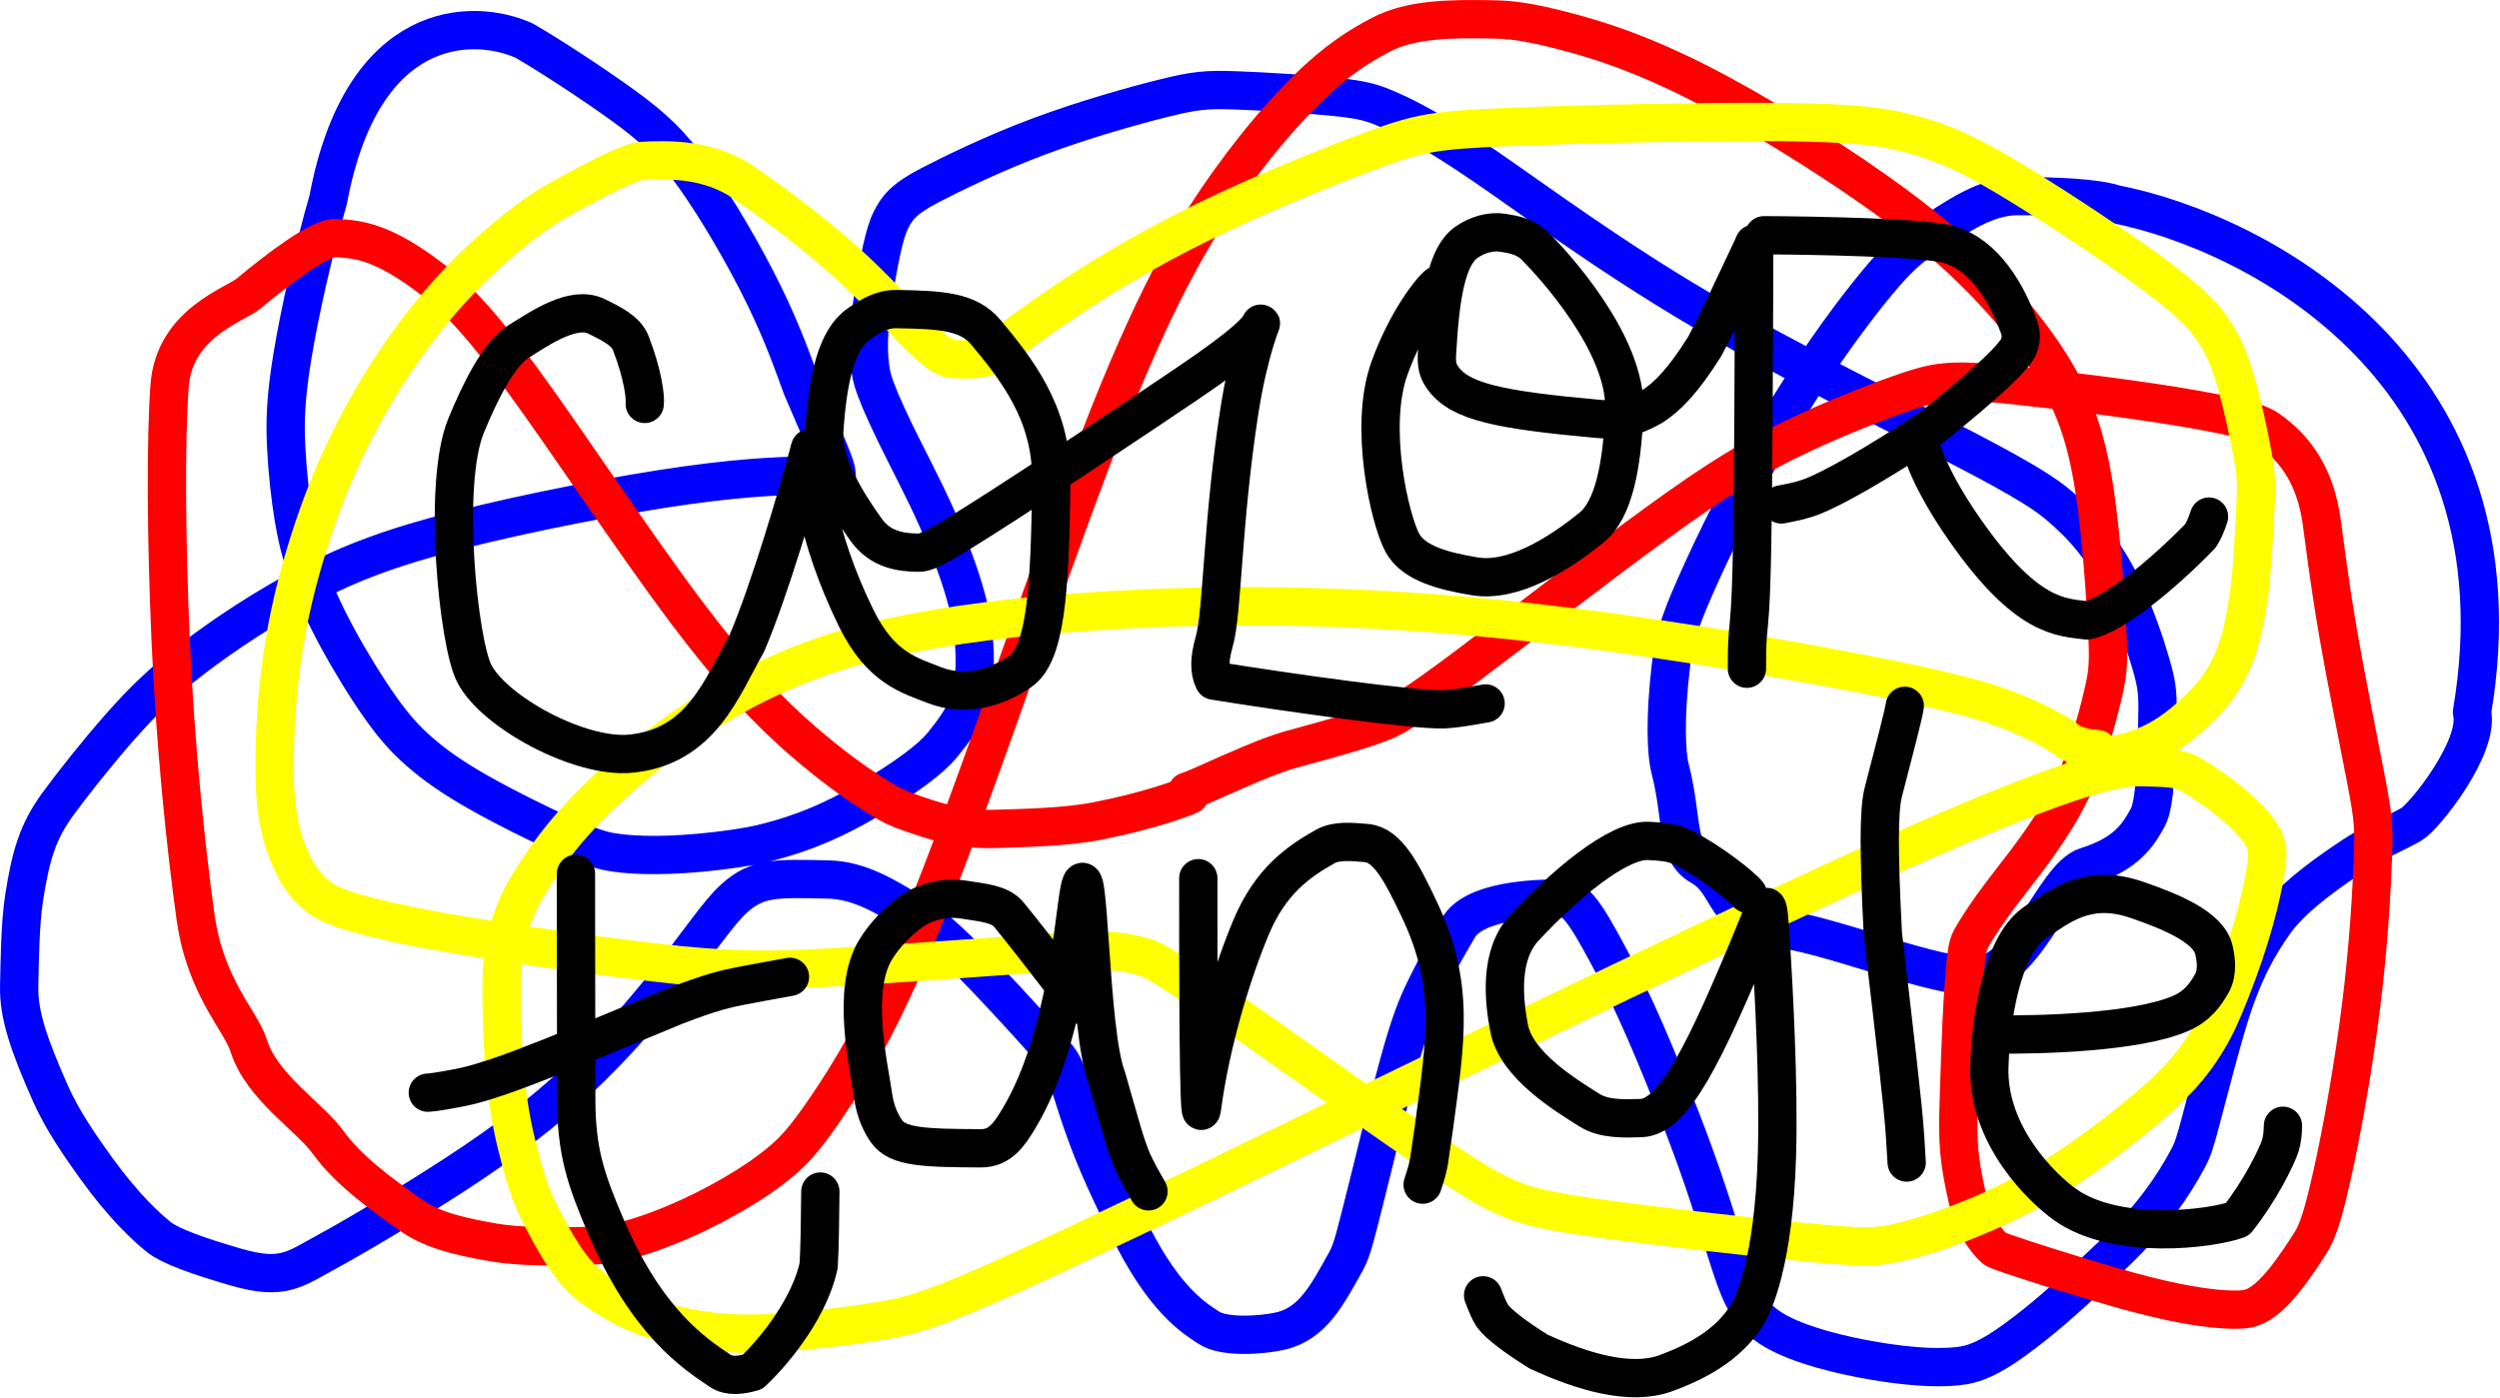
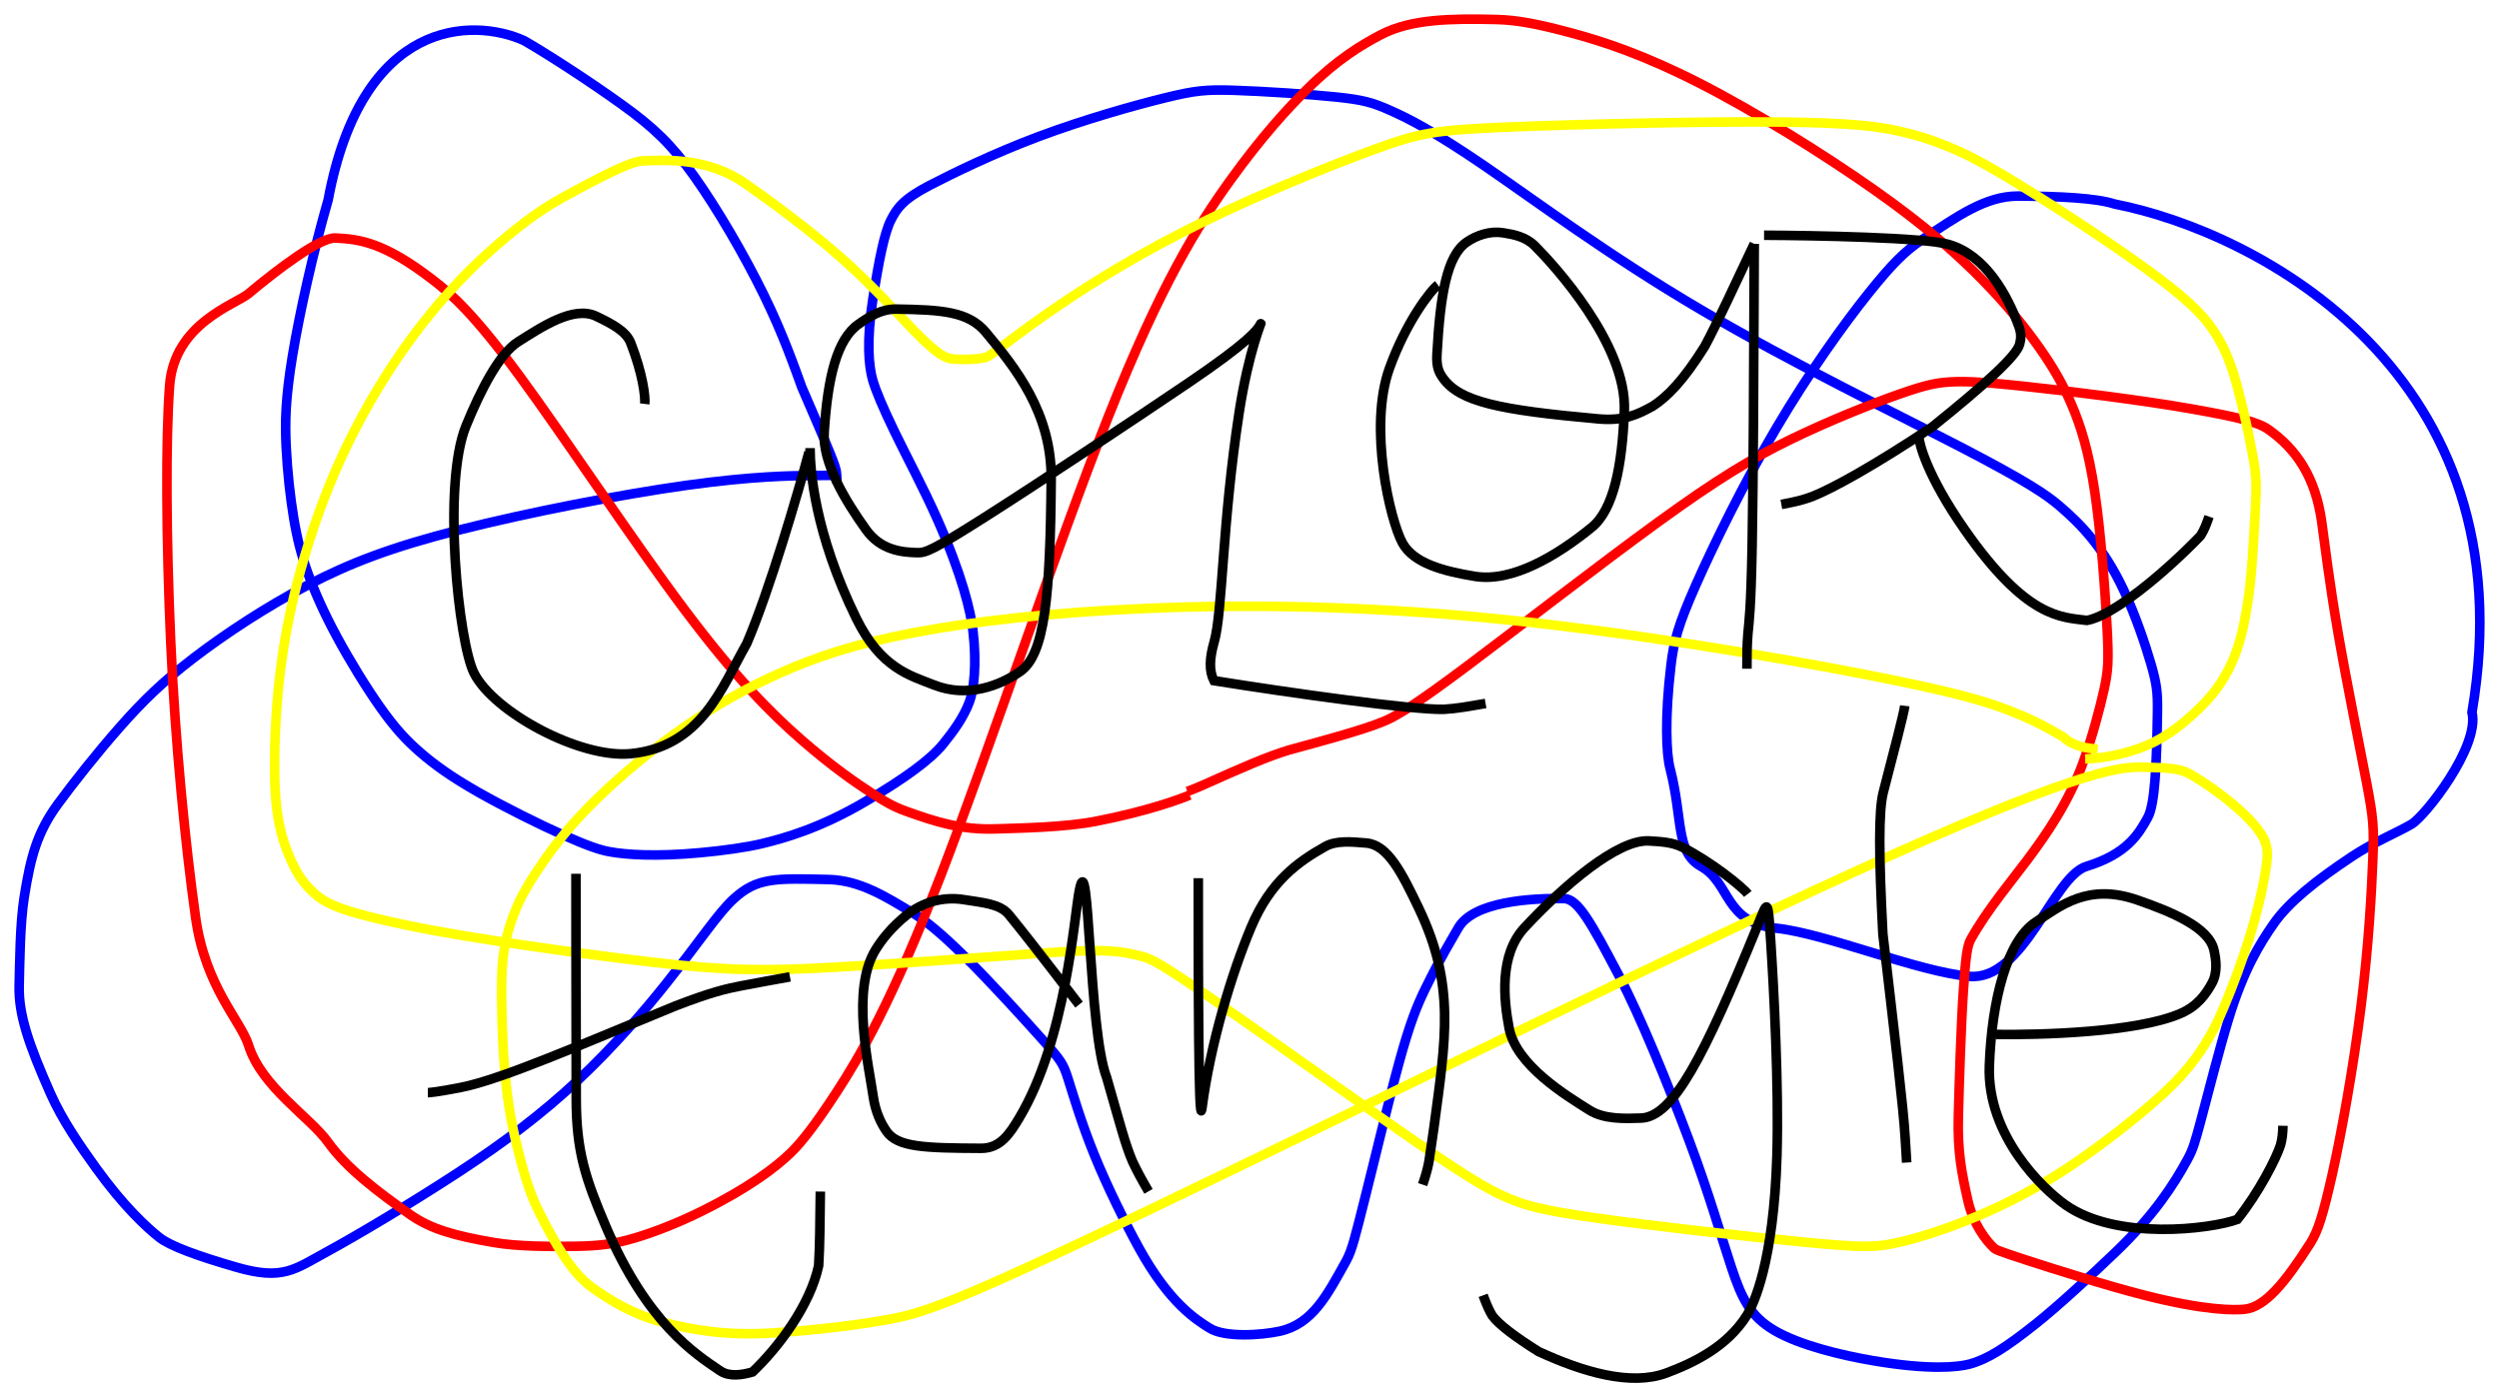
<svg xmlns="http://www.w3.org/2000/svg" fill="none" height="146" viewBox="0 0 261 146" width="261">
-   <g stroke-linecap="round" stroke-linejoin="round" stroke-width="4">
+   <g strokeLinecap="round" strokeLinejoin="round" strokeWidth="4">
    <path d="m86.769 49.662c-.02 0-.039 0-2.071.019-2.031.019-6.073.057-12.989 1.02-6.915.963-16.581 2.851-23.725 4.661-7.143 1.81-11.47 3.486-15.838 5.765-4.368 2.279-8.645 5.111-11.894 7.593-3.248 2.482-5.338 4.527-7.71 7.217s-4.963 5.96-6.514 8.089c-2.128 2.921-2.823 5.431-3.502 9.719-.439 2.773-.464 6.836-.523 9.232-.074 3.022.997 6.141 3.274 11.283 1.211 2.736 3.094 5.464 4.734 7.739 2.944 4.083 5.31 6.23 6.598 7.26 1.15.919 4.021 1.961 8.075 3.132 4.872 1.406 6.064.235 9.503-1.636 3.058-1.663 8.66-4.995 13.557-8.192 4.897-3.198 8.89-6.216 12.604-9.699 3.715-3.482 7.031-7.337 9.303-10.204 3.566-4.502 5.351-7.263 6.976-8.752 2.442-2.238 4.357-2.151 9.912-2.021 3.318.078 6.067 1.861 8.674 3.421 1.446.865 2.999 2.112 5.606 4.69 2.606 2.578 6.184 6.509 8.116 8.678s2.111 2.456 2.623 4.056c.511 1.6 1.348 4.502 2.722 7.893 1.375 3.391 3.26 7.181 4.666 9.74 3.184 5.795 5.972 7.488 7.345 8.369 1.607 1.031 5.425.765 7.351.348 3.458-.749 4.99-3.817 6.958-7.353.625-1.123.966-2.643 1.944-6.503.978-3.861 2.447-10.081 3.574-14.199 1.128-4.118 1.87-5.945 2.723-7.692 1.671-3.422 2.973-5.51 3.445-6.355 1.58-2.829 7.707-3.148 11.059-3.103 1.447.02 2.803 2.459 5.781 8.129 2.183 4.153 5.064 11.232 7.243 17.027 2.178 5.795 3.398 10.176 4.466 13.383s1.946 5.108 4.536 6.611c2.589 1.503 6.863 2.551 10.284 3.133 5.814.989 8.823.681 10.037.357 1.887-.505 3.804-1.728 6.942-4.222 2.314-1.839 5.863-5.122 8.371-7.527 3.936-3.774 6.021-6.987 7.446-9.608.58-1.067.764-1.657 1.459-4.267.696-2.61 1.87-7.237 2.864-10.488 1.547-5.06 3.244-7.818 4.717-9.925 1.559-2.23 4.352-4.471 8.21-7.032 2.096-1.392 4.759-2.519 6.151-3.33 1.393-.811 7.167-8.1 6.328-11.707 6-35.46-22.395-50.176-37.342-53.101-1.909-.621-5.751-.81-10.075-.825-3.375-.012-6.374 2.129-10.02 4.558-1.747 1.163-3.085 2.47-5.609 5.623s-6.142 8.185-9.584 14.01c-3.442 5.825-6.598 12.289-8.445 16.47-1.848 4.181-2.292 5.883-2.584 8.33-.664 5.566-.49 9.274-.099 10.793 1.369 5.322.552 8.75 3.235 10.248 3.142 1.756 2.355 5.875 7.893 6.463 5.134.545 14.856 4.574 20.142 5.026 5.689.485 8.722-10.421 12.218-11.489 4.231-1.293 5.463-3.38 6.414-5.121.752-1.376.925-5.594 1.007-10.985.033-2.116-.084-2.974-.668-5.007-.585-2.033-1.667-5.216-2.863-7.759-2.129-4.527-4.56-6.956-6.717-8.801-1.343-1.149-3.357-2.529-9.978-5.971-6.621-3.442-17.832-8.853-27.448-14.51-9.617-5.657-17.299-11.398-22.597-15.024-5.297-3.627-7.977-4.966-9.837-5.796s-2.82-1.11-5.675-1.407-7.577-.6-10.586-.7c-3.009-.099-4.161.015-7.34.8-3.178.784-8.347 2.236-13.13 4.026-4.784 1.791-9.026 3.877-11.395 5.104-2.784 1.442-3.433 2.409-4.052 3.629-.676 1.334-1.24 4.123-1.883 8.25-.672 4.309-.438 7.018-.005 8.495.322 1.098 1.052 2.841 2.288 5.398 1.236 2.558 3.008 5.861 4.411 9.022 2.651 5.969 3.528 9.733 3.764 11.753.403 3.439.102 6.152-.372 7.414-.616 1.644-1.679 3.085-2.756 4.417-1.309 1.619-3.999 3.58-8.084 5.987-4.785 2.82-8.556 3.861-10.874 4.417-1.564.375-3.964.714-6.36.936-4.717.438-7.851.212-9.567-.111-1.009-.19-2.261-.613-4.742-1.715-2.481-1.102-6.144-2.917-8.927-4.498s-4.575-2.874-6.081-4.184c-1.506-1.31-2.67-2.597-4.13-4.661-1.46-2.064-3.182-4.866-4.544-7.389s-2.313-4.681-3.013-6.609-1.122-3.562-1.488-5.744c-.366-2.182-.664-4.865-.793-7.476s-.079-5.071.659-9.536c.738-4.465 2.163-10.86 3.725-16.28 3.552-19.033 15.104-19.033 20.436-16.654 2.49 1.425 7.005 4.362 10.282 6.726 3.278 2.364 5.141 4.132 7.531 7.491s5.248 8.255 7.284 12.427c2.035 4.172 3.16 7.471 3.944 9.607 2.142 4.985 3.356 7.686 3.576 8.67.076.473.08.894.084 1.327" stroke="#00f" />
    <path d="m124.246 83.067c-.802.356-4.357 1.686-9.782 2.735-3.286.636-7.778.708-10.494.796-3.549.115-6.189-.712-9.276-1.824-1.322-.476-2.098-.909-3.737-1.969-1.639-1.06-4.104-2.771-7.226-5.492-3.122-2.721-6.825-6.402-12.238-13.621-5.413-7.219-12.422-17.866-17.206-24.379s-7.129-8.57-9.066-10.064c-5.164-3.984-7.737-4.261-10.182-4.384-1.604-.081-5.92 3.163-9.069 5.801-1.388 1.162-7.766 3.085-8.255 9.616-.422 5.629-.361 16.005.113 26.735.473 10.731 1.571 21.514 2.601 28.831 1.03 7.317 4.707 10.745 5.542 13.391 1.377 4.363 6.401 7.451 8.3 10.109 1.974 2.762 5.308 5.259 8.592 7.566 2.133 1.497 4.637 2.197 8.728 2.898 2.527.433 6.053.429 8.615.39 2.562-.04 4.076-.267 6.092-.865s4.488-1.56 6.941-2.773c4.922-2.436 7.824-4.626 9.405-6.187 1.037-1.023 2.388-2.677 4.772-6.341 2.384-3.665 5.72-9.331 10.867-22.642 5.147-13.311 12.005-34.094 17.485-47.9 5.479-13.806 9.373-20.004 12.722-24.651s6.036-7.554 8.05-9.547c3.149-3.115 5.657-4.605 7.682-5.667 3.192-1.674 7.46-1.696 12.04-1.593 2.311.052 4.577.527 7.865 1.41s7.525 2.267 13.3 5.209c5.775 2.942 12.959 7.399 18.317 11.173 5.358 3.773 8.671 6.728 11.309 9.419 2.637 2.692 4.498 5.031 5.952 7.098s2.446 3.789 3.375 5.97c.93 2.181 1.766 4.768 2.414 9.14.648 4.372 1.082 10.449 1.271 14.058.19 3.609.121 4.566-.32 6.562-.442 1.996-1.255 5.002-2.126 7.439-1.539 4.306-3.908 7.681-5.888 10.334-1.526 2.045-4.174 5.194-5.889 8.267-.383.688-.539 1.796-.784 5.407-.244 3.611-.437 9.752-.523 13.105-.096 3.73.347 5.904.991 8.781.559 2.495 1.904 4.195 2.717 4.969.186.177.413.295 3.274 1.232 2.862.936 8.37 2.666 12.399 3.697 6.34 1.624 9.416 1.584 10.509 1.477 2.139-.207 4.24-2.786 6.867-6.896.788-1.234 1.316-2.864 2.284-7.153s2.227-11.266 3.025-17.666c.799-6.399 1.099-12.01 1.225-15.324s.069-4.159-.641-7.915c-.71-3.756-2.07-10.396-2.995-15.742-.925-5.346-1.373-9.197-1.702-11.549-.66-4.723-2.677-7.643-5.575-9.673-1.125-.788-3.167-1.287-8.057-2.153-4.889-.866-12.698-1.849-17.507-2.361s-6.381-.526-7.722-.442c-1.34.084-2.4.266-5.186 1.242-2.787.977-7.267 2.743-11.374 4.739-4.106 1.996-7.704 4.167-13.875 8.644s-14.806 11.194-20.025 15.098c-5.219 3.903-6.759 4.788-7.866 5.372-1.705.899-5.605 1.97-10.688 3.359-2.255.671-5.043 1.904-8.773 3.574-1.35.593-1.599.667-1.855.744" stroke="#f00" />
    <path d="m217.776 79.289c1.028-.033 3.54-.231 6.308-1.361 2.354-.96 4.201-2.554 5.684-3.992 3.578-3.469 4.384-7.155 5.01-11.098.433-2.721.631-6.969.776-9.589.145-2.62.112-3.5-.251-5.548-.362-2.048-1.053-5.237-1.708-7.579-.655-2.342-1.255-3.74-2.173-5.212s-2.138-2.976-5.999-5.882c-3.862-2.906-10.329-7.17-14.586-9.778-4.258-2.608-6.11-3.432-7.702-4.067-1.592-.634-2.868-1.054-4.815-1.488-1.947-.434-4.527-.869-12.402-.946-7.875-.076-20.966.219-28.519.528-7.552.31-9.168.625-13.653 2.257s-11.789 4.571-18.084 7.65-11.36 6.211-14.828 8.562c-5.333 3.615-7.229 5.432-7.93 5.598-.976.231-2.141.221-3.209.179-.939-.037-1.758-.517-3.749-2.485-1.659-1.64-4.39-4.82-7.93-7.962s-7.745-6.21-10.204-7.92c-3.766-2.618-7.963-2.476-10.72-2.346-1.206.057-3.97 1.44-8.442 3.89-2.453 1.344-5.027 3.326-7.721 5.76-2.694 2.433-5.366 5.368-7.877 8.765s-4.78 7.169-6.674 11.048c-1.894 3.879-3.344 7.752-4.528 11.724-1.185 3.972-2.06 7.927-2.581 12.193-.521 4.266-.662 8.723-.554 11.757.161 4.529 1.143 6.789 1.866 8.335.774 1.656 1.7 2.591 2.425 3.201 1.24 1.044 3.052 1.862 10.051 3.299 6.072 1.247 17.395 2.846 25.196 3.756 7.801.911 11.771.905 18.859.517 7.088-.389 17.176-1.16 22.648-1.54 6.018-.419 7.564-.103 9.501.405.975.256 1.887.677 7.364 4.457s15.48 10.949 21.499 15.085c6.02 4.135 7.753 5.018 9.44 5.731 1.686.713 3.274 1.228 9.144 2.059 5.871.832 15.976 1.965 21.856 2.532 5.88.566 7.228.533 9.24.117 2.012-.415 4.647-1.211 7.623-2.397 2.976-1.185 6.213-2.736 9.682-4.946 3.468-2.211 7.069-5.034 9.455-7.076 3.582-3.064 5.052-5.154 6.346-7.423.855-1.499 1.825-3.86 2.779-6.44 1.956-5.288 2.813-9.467 3.059-11.515.124-1.022.03-1.532-.13-2.03-.77-2.393-5.428-5.793-7.825-7.17-1.123-.646-2.342-.685-4.913-.752-2.114-.055-5.871.024-26.272 9.165-20.402 9.141-57.335 27.386-77.846 37.218-20.511 9.833-23.481 10.699-27.309 11.377-3.828.677-8.423 1.139-11.661 1.344-4.971.314-8.441-.302-11.658-1.143-2.998-.783-5.342-2.208-7.293-3.6-2.026-1.444-3.725-4.27-5.59-7.988-1.003-1.999-1.679-4.434-2.29-6.931-.612-2.496-1.026-5.034-1.274-8.117s-.319-6.633-.289-8.981c.043-3.388.618-5.419 1.57-7.717.564-1.362 1.565-3 2.88-4.896 1.315-1.896 2.984-3.97 5.437-6.374 2.454-2.404 5.641-5.074 8.938-7.386 3.296-2.312 6.604-4.185 10.289-5.826 3.684-1.641 7.645-2.993 13.796-4.172 6.151-1.179 14.373-2.143 24.667-2.571 10.293-.428 22.408-.29 36.308 1.092s29.218 4.005 38.556 5.824 12.233 2.756 14.035 3.4c3.392 1.214 5.232 2.32 6.643 3.141.444.476 1.25.875 2.278 1.092.45.086.755.123 1.296.161" stroke="#ff0" />
    <g stroke="#000">
      <path d="m60.154 91.287c0 .077 0 9.331.029 23.539.011 5.495.979 8.341 3.092 13.305 4.3 10.1 9.315 13.308 11.929 15.079.952.645 2.248.456 3.392.126 2.709-2.576 6.009-6.959 6.905-11.104.117-1.862.146-4.76.177-7.745" />
      <path d="m44.681 114.157c.117 0 .976-.06 3.456-.549 4.318-.851 12.746-4.56 22.432-8.525 3.786-1.456 5.281-1.782 6.842-2.087s3.143-.58 5.094-.941" />
      <path d="m112.699 104.959c-.445-.551-4.363-5.758-7.324-9.395-.949-1.165-2.825-1.261-4.643-1.564-2.3-.385-4.426.313-5.992 1.559-1.661 1.321-2.656 2.643-3.268 3.622-2.619 4.188-.738 12.135-.268 15.399.225 1.567.799 2.773 1.395 3.625 1.166 1.664 3.995 1.734 9.863 1.764 2.006.011 2.99-1.505 3.984-3.166 4.931-8.245 5.736-21.142 6.295-23.841 1.052-5.079.946 14.688 2.832 19.584 1.438 4.989 1.937 6.986 2.703 8.786.431.928.948 1.887 1.675 3.135" />
      <path d="m125.152 91.75c0 9.178 0 26.933.391 23.977.9-6.795 3.108-14.044 5.12-18.844 2.038-4.863 4.963-6.867 7.726-8.434 1.189-.674 2.813-.495 4.316-.373 2.241.181 3.715 3.132 5.47 6.802 3.837 8.027 2.83 13.613 1.584 22.942-.29 1.853-.37 2.669-.497 3.414-.127.746-.297 1.396-.678 2.531" />
      <path d="m182.547 93.397c-.561-.727-3.832-3.37-6.835-4.882-1.055-.531-2.266-.587-3.486-.659-3.272-.192-8.94 4.698-12.998 9.052-2.678 2.874-2.166 7.583-1.615 10.502.736 3.906 6.015 7.072 8.386 8.571 1.528.967 3.658.89 5.396.83 3.35-.117 6.571-6.401 12.132-20.009 1.107-2.711 1.101-3.253 1.416 1.603.315 4.857.86 15.092.644 22.317-.335 11.19-2.459 15.601-3.138 16.688-2.077 3.322-5.627 4.999-8.419 6.039-3.723 1.386-8.779-.14-13.349-2.251-2.502-1.569-4.149-2.832-4.814-3.726-.316-.508-.588-1.127-.969-2.144" />
      <path d="m198.939 73.739c-.094.795-1.142 4.774-2.245 9.033-.492 1.9-.476 6.516-.042 14.823 1.216 10.453 2.147 18.168 2.325 21.238.075 1.265.117 1.934.161 2.624" />
      <path d="m208.486 108.076c4.375.054 14.609-.171 19.274-2.203 1.744-.76 2.608-1.98 3.247-3.128.617-1.11.465-2.409.225-3.485-.529-2.377-4.376-3.976-8.039-5.243-5.129-1.773-7.994.622-10.56 2.3-2.989 1.955-4.607 8.107-4.861 15.038-.267 7.291 5.602 12.869 7.953 14.525 5.332 3.757 15.17 2.537 17.947 1.52 2.287-2.862 4.106-6.47 4.517-7.788.163-.623.233-1.152.248-1.998" />
      <path d="m67.336 42.199c.09-.71-.204-3.146-1.465-6.375-.476-1.219-1.921-1.974-3.596-2.781-2.386-1.15-5.764 1.163-8.144 2.654-2.006 1.256-3.947 5.102-5.456 8.784-2.514 6.135-.788 22.658.843 25.86 2.073 4.07 11.055 8.915 16.354 8.399 7.391-.72 9.506-6.931 12.116-11.5 2.4-5.6 5.333-15.667 6.5-20" />
      <path d="m84.605 46.815c0 2.238.45 8.836 4.814 17.762 2.565 5.246 5.625 5.991 8.125 6.982 3.509 1.391 6.883.065 8.998-1.397 2.583-1.786 3.149-7.858 3.249-20.094.057-6.936-3.74-11.638-6.817-15.34-1.833-2.206-4.666-2.357-9.317-2.436-1.591-.027-2.791.736-3.988 1.573-2.258 1.579-3.222 5.558-3.586 11.245-.206 3.223 2.181 7.173 4.374 10.236 1.517 2.119 3.679 2.36 5.382 2.395.824.017 1.56-.238 7.017-3.705 5.457-3.467 15.612-10.208 21.194-13.99 6.354-4.304 7.321-5.596 7.622-6.229.207-.436-1.249 2.746-2.257 9.311-1.778 11.572-1.722 20.835-2.598 23.904-.506 1.777-.547 3.052-.034 4.079 8.205 1.315 20.704 3.069 24.005 2.996 1.45-.089 2.444-.284 4.372-.615" />
      <path d="m150.177 29.77c-.74.544-3.304 3.831-5.06 8.707-2.22 6.163.069 15.907 1.36 18.254 1.178 2.141 4.327 2.949 7.555 3.481 3.931.647 8.609-2.183 12.21-5.112 2.282-1.856 3.179-6.382 3.408-12.178.275-6.972-7.438-15.329-9.357-17.245-.94-.938-2.201-1.183-3.312-1.357-1.349-.211-2.715.237-3.788.97-2.074 1.417-2.77 5.467-3.116 11.767-.071 1.302.236 1.888.623 2.434 1.758 2.473 5.842 3.34 16.234 4.272 2.701.242 4.107-.465 5.696-1.334 1.501-.98 3.157-2.621 5.424-6.255 1.355-2.523 3.127-6.424 5.162-10.7" />
      <path d="m183.216 25.473c0 .019 0 .039-.023 6.184-.023 6.145-.069 18.415-.195 25.297-.127 6.882-.331 8.003-.437 9.2-.106 1.196-.107 2.434-.108 3.709" />
      <path d="m184.242 24.576c5.238.024 16.767.235 19.287.964 3.878 1.123 6.157 5.327 7.345 8.623.254.707.206 1.248.058 1.807-.316 1.198-3.502 4.114-9.124 8.633-6.034 4.019-10.411 6.435-12.534 7.271-.939.343-1.596.521-3.227.825" />
      <path d="m200.418 45.639c0 .63.807 4.008 4.782 9.703 6.465 9.263 10.054 9.135 12.76 9.475 2.716-.471 8.085-4.922 11.873-8.848.419-.662.648-1.32.883-1.998" />
    </g>
  </g>
</svg>
